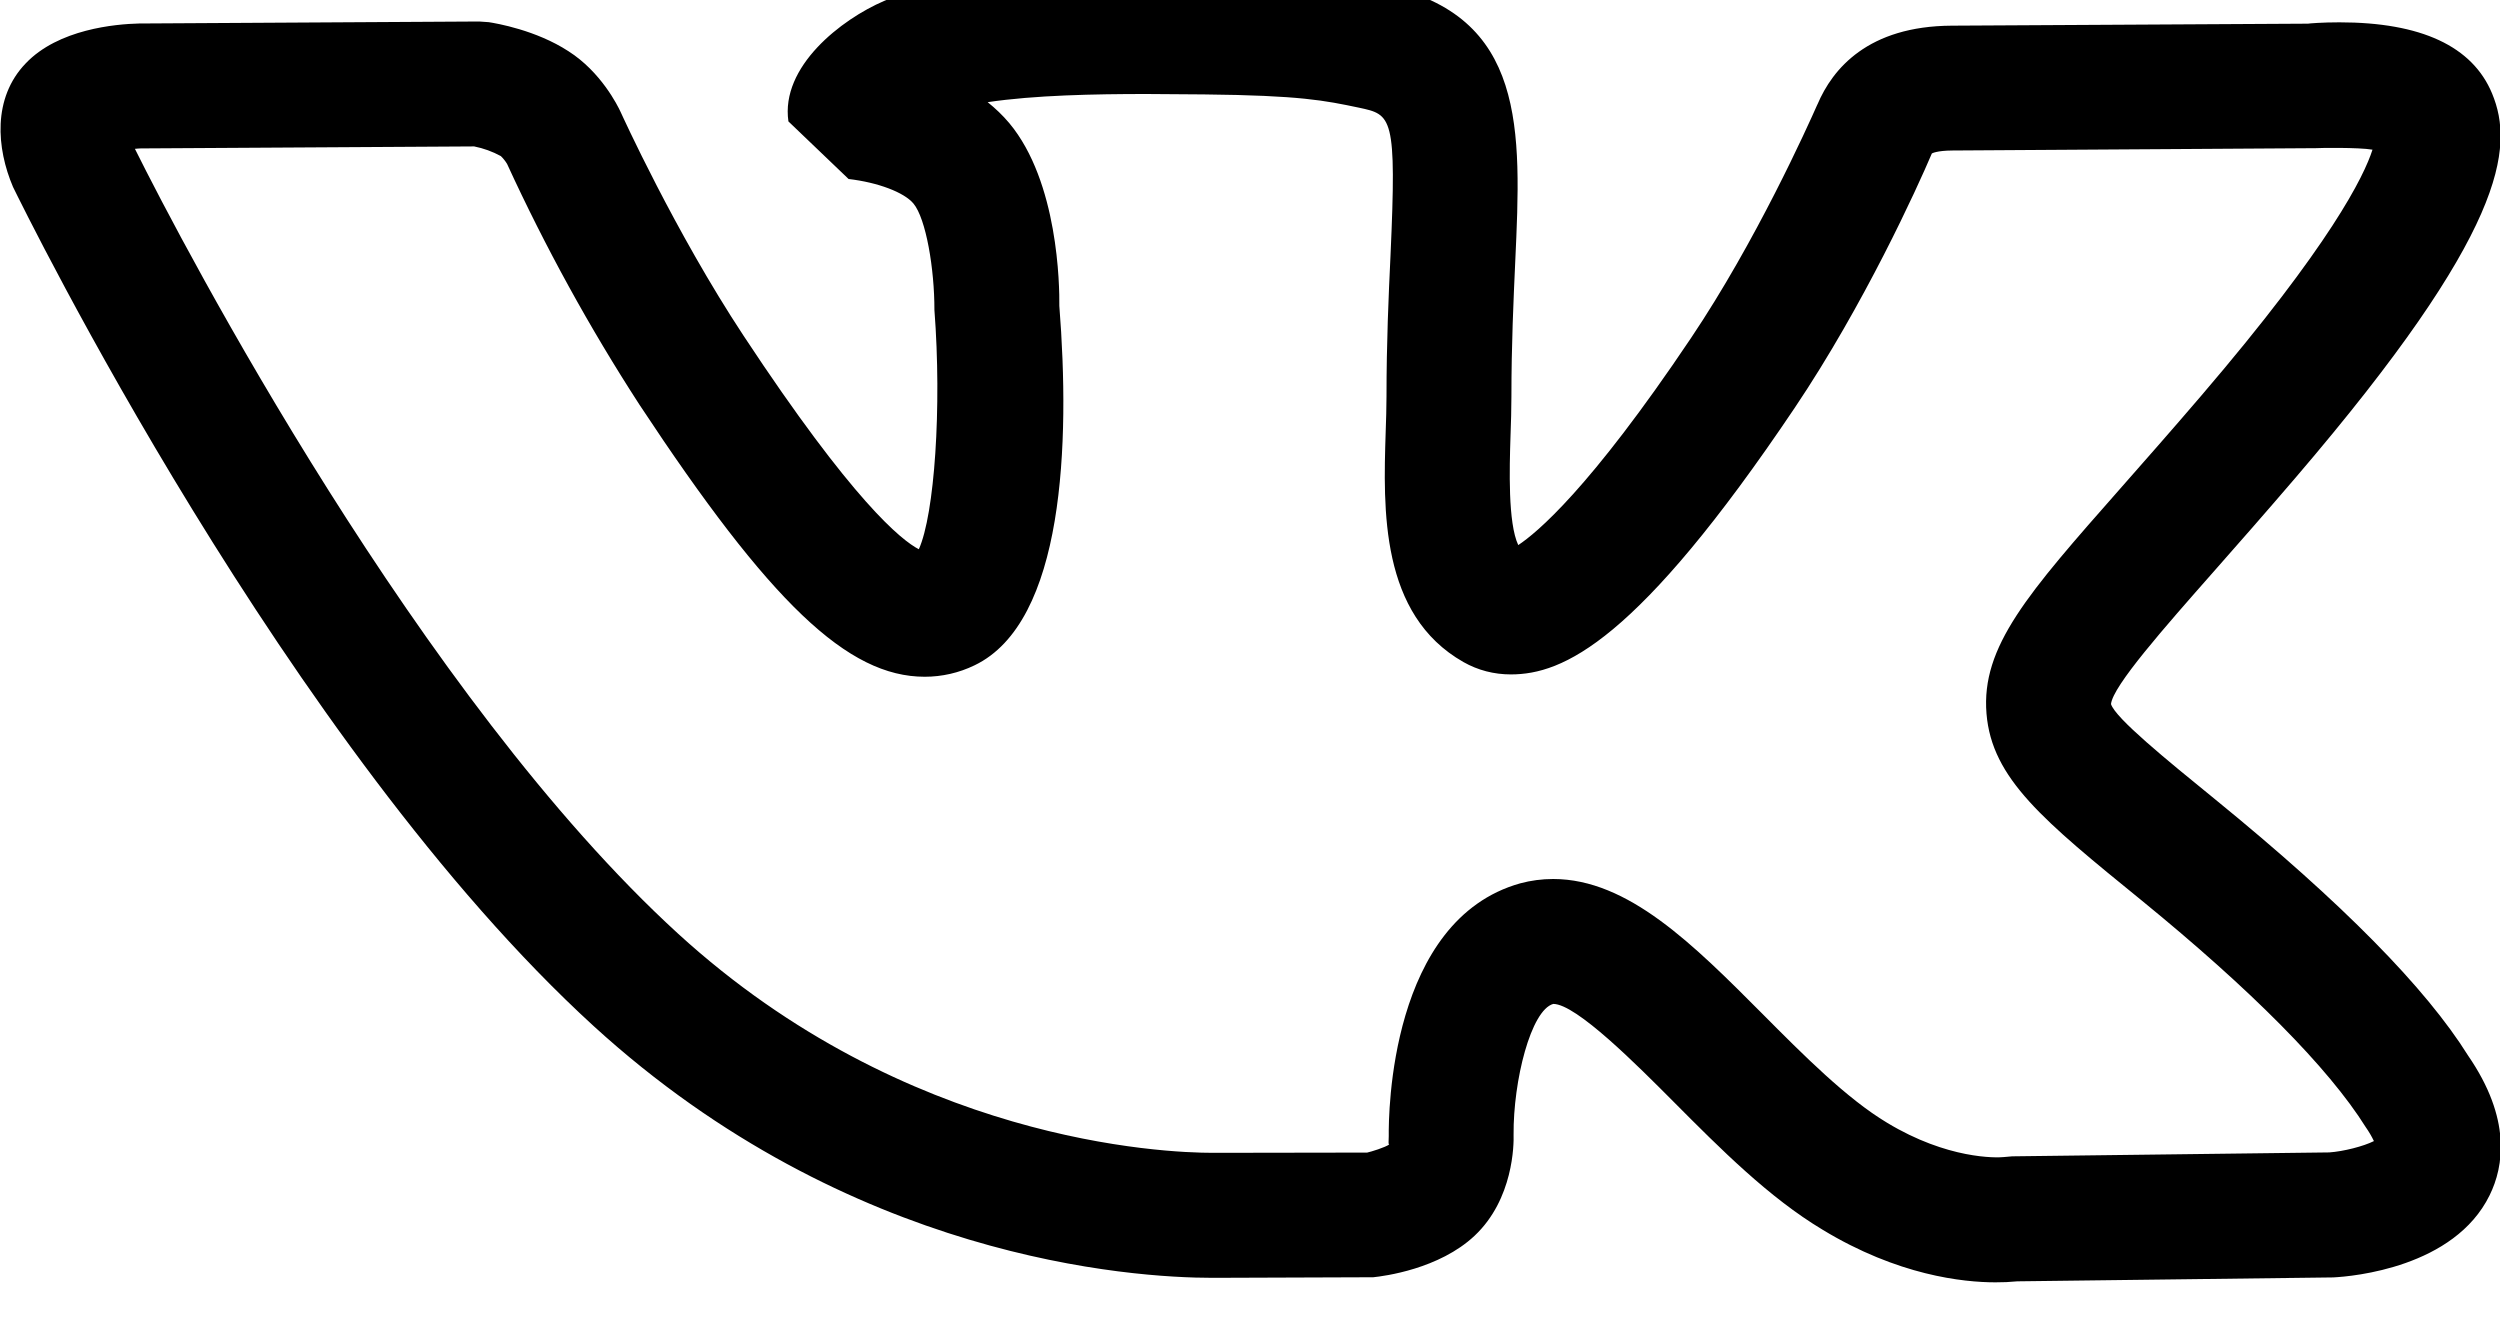
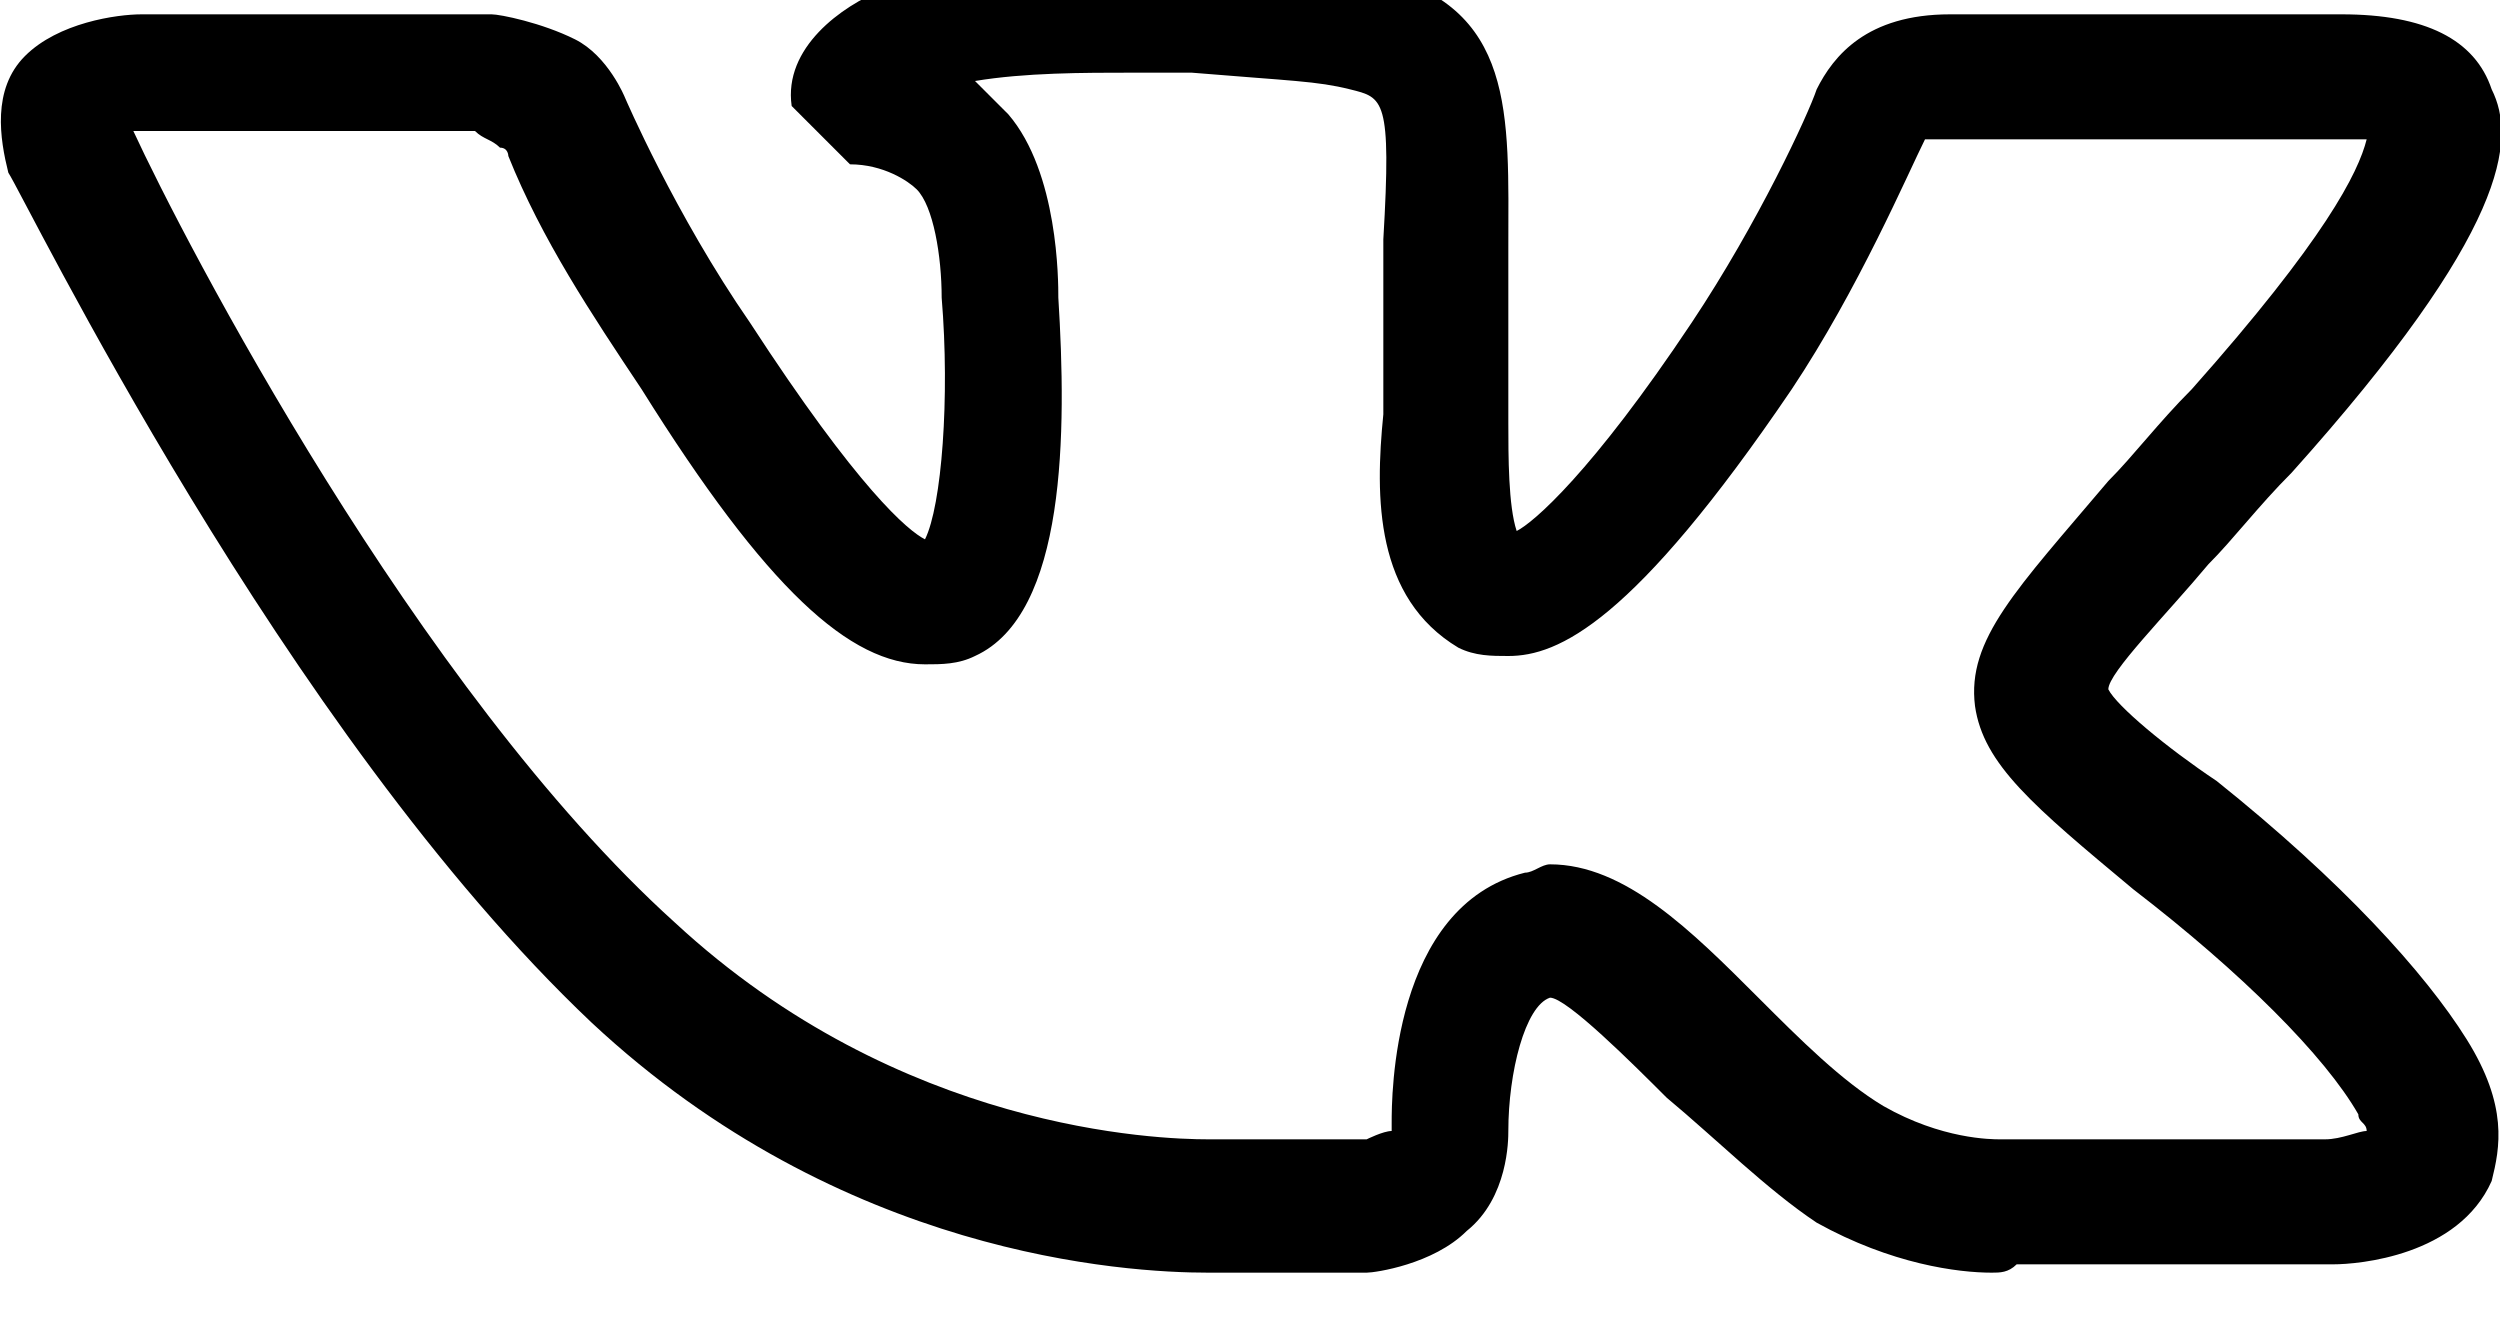
- <svg xmlns="http://www.w3.org/2000/svg" viewBox="3 12 30 16">
-   <path d="M26.945 27.388c-.386 0-1.17-.082-2.075-.632-.642-.385-1.223-.968-1.784-1.532-.438-.44-1.171-1.177-1.447-1.177-.268.075-.481.921-.476 1.569.004.113-.001.774-.468 1.213-.425.4-1.088.485-1.216.498l-1.926.007c-.967 0-4.358-.218-7.429-3.021-3.674-3.358-6.835-9.798-6.968-10.07-.197-.462-.248-1.066.152-1.482.392-.413 1.081-.472 1.359-.479l4.083-.024.115.008c.091.014.567.095.957.349.388.247.59.651.626.73.01.021.649 1.432 1.475 2.684 1.312 1.99 1.896 2.455 2.103 2.562.188-.417.277-1.7.187-2.871.001-.493-.101-1.098-.252-1.278-.112-.134-.426-.253-.778-.294l-.722-.691c-.096-.658.635-1.226 1.149-1.446.737-.316 1.792-.382 3.147-.382l.71.005c1.235.012 1.622.081 2.149.191 1.702.361 1.64 1.729 1.567 3.312-.021.464-.046 1.001-.046 1.621 0 .151-.005.312-.011.479-.012.38-.032 1.038.093 1.304.219-.145.852-.665 2.072-2.483.783-1.165 1.4-2.539 1.517-2.803l.001-.001c.182-.43.608-.941 1.613-.946l4.274-.024c.012-.003.172-.016.377-.016.98 0 1.597.287 1.832.854.269.65.169 1.657-2.354 4.605-.37.432-.697.804-.982 1.127-.598.678-1.216 1.379-1.237 1.595.053.169.662.665 1.252 1.145 1.53 1.247 2.528 2.264 3.033 3.073.522.759.429 1.33.258 1.677-.424.864-1.638.973-1.877.985l-3.79.047a2.525 2.525 0 0 1-.263.012zm-5.307-4.84c.899 0 1.682.786 2.511 1.618.497.5 1.011 1.016 1.496 1.307.727.44 1.316.421 1.398.412l.103-.009 3.805-.047c.171-.012.411-.073.536-.136a1.167 1.167 0 0 0-.098-.167c-.449-.718-1.388-1.659-2.686-2.718-1.184-.963-1.801-1.465-1.865-2.244-.066-.805.493-1.439 1.607-2.703.28-.318.604-.685.967-1.109 1.559-1.821 1.957-2.64 2.058-2.956-.17-.029-.648-.021-.678-.018l-4.361.028c-.191.001-.249.035-.249.036-.176.414-.812 1.812-1.644 3.05-1.895 2.82-2.785 3.2-3.407 3.201-.204 0-.396-.05-.569-.148-1.003-.569-.963-1.834-.934-2.757.005-.149.01-.295.01-.431 0-.646.025-1.207.048-1.689.076-1.68.016-1.692-.379-1.776-.409-.086-.705-.147-1.856-.159l-.693-.005c-.624 0-1.343.014-1.906.098.092.074.18.157.259.251.588.704.604 1.951.601 2.194.13 1.646.061 3.796-1.018 4.313a1.365 1.365 0 0 1-.597.137c-.926 0-1.854-.885-3.425-3.267a22.863 22.863 0 0 1-1.587-2.887.47.47 0 0 0-.075-.094 1.133 1.133 0 0 0-.32-.116l-4.001.024c-.021.001-.045.002-.07.005.591 1.189 3.426 6.592 6.519 9.419 2.74 2.502 5.826 2.629 6.417 2.629l1.851-.003c.046-.01.218-.062.269-.1-.019.018-.01-.053-.01-.097-.003-.265.012-2.595 1.578-3.034.126-.034.259-.052.395-.052z" />
+ <svg xmlns="http://www.w3.org/2000/svg" viewBox="0 0.628 30 16">
+   <path d="M23.9,15.9c-0.4,0-1.2-0.1-2.1-0.6c-0.6-0.4-1.2-1-1.8-1.5c-0.4-0.4-1.2-1.2-1.4-1.2c-0.3,0.1-0.5,0.9-0.5,1.6  c0,0.1,0,0.8-0.5,1.2c-0.4,0.4-1.1,0.5-1.2,0.5l-1.9,0c-1,0-4.4-0.2-7.4-3C3.4,9.4,0.3,3,0.1,2.7C0,2.3-0.1,1.7,0.3,1.3  c0.4-0.4,1.1-0.5,1.4-0.5l4.1,0l0.1,0c0.1,0,0.6,0.1,1,0.3c0.4,0.2,0.6,0.7,0.6,0.7c0,0,0.6,1.4,1.5,2.7c1.3,2,1.9,2.5,2.1,2.6  c0.2-0.4,0.3-1.7,0.2-2.9c0-0.5-0.1-1.1-0.3-1.3c-0.1-0.1-0.4-0.3-0.8-0.3L9.5,1.9c-0.1-0.7,0.6-1.2,1.1-1.4  c0.7-0.3,1.8-0.4,3.1-0.4l0.7,0c1.2,0,1.6,0.1,2.1,0.2c1.7,0.4,1.6,1.7,1.6,3.3c0,0.5,0,1,0,1.6c0,0.2,0,0.3,0,0.5  c0,0.4,0,1,0.1,1.3c0.2-0.1,0.9-0.7,2.1-2.5c0.8-1.2,1.4-2.5,1.5-2.8l0,0c0.2-0.4,0.6-0.9,1.6-0.9l4.3,0c0,0,0.2,0,0.4,0  c1,0,1.6,0.3,1.8,0.9c0.3,0.6,0.2,1.7-2.4,4.6c-0.4,0.4-0.7,0.8-1,1.1C26,8,25.3,8.7,25.3,8.9c0.1,0.2,0.7,0.7,1.3,1.1  c1.5,1.2,2.5,2.3,3,3.1c0.5,0.8,0.4,1.3,0.3,1.7c-0.4,0.9-1.6,1-1.9,1l-3.8,0C24.1,15.9,24,15.9,23.9,15.9z M18.6,11  c0.9,0,1.7,0.8,2.5,1.6c0.5,0.5,1,1,1.5,1.3c0.7,0.4,1.3,0.4,1.4,0.4l0.1,0l3.8,0c0.2,0,0.4-0.1,0.5-0.1c0-0.1-0.1-0.1-0.1-0.2  c-0.4-0.7-1.4-1.7-2.7-2.7c-1.2-1-1.8-1.5-1.9-2.2c-0.1-0.8,0.5-1.4,1.6-2.7c0.3-0.3,0.6-0.7,1-1.1c1.6-1.8,2-2.6,2.1-3  c-0.2,0-0.6,0-0.7,0l-4.4,0c-0.2,0-0.2,0-0.2,0c-0.2,0.4-0.8,1.8-1.6,3c-1.9,2.8-2.8,3.2-3.4,3.2c-0.2,0-0.4,0-0.6-0.1  c-1-0.6-1-1.8-0.9-2.8c0-0.1,0-0.3,0-0.4c0-0.6,0-1.2,0-1.7c0.1-1.7,0-1.7-0.4-1.8c-0.4-0.1-0.7-0.1-1.9-0.2l-0.7,0  c-0.6,0-1.3,0-1.9,0.1C11.9,1.8,12,1.9,12.1,2c0.6,0.7,0.6,2,0.6,2.2c0.1,1.6,0.1,3.8-1,4.3c-0.2,0.1-0.4,0.1-0.6,0.1  c-0.9,0-1.9-0.9-3.4-3.3C7.1,4.4,6.5,3.5,6.1,2.5c0,0,0-0.1-0.1-0.1C5.9,2.3,5.8,2.3,5.7,2.2l-4,0c0,0,0,0-0.1,0  C2.2,3.5,5,8.9,8.1,11.7c2.7,2.5,5.8,2.6,6.4,2.6l1.9,0c0,0,0.2-0.1,0.3-0.1c0,0,0-0.1,0-0.1c0-0.3,0-2.6,1.6-3  C18.4,11.1,18.5,11,18.6,11z" />
</svg>
